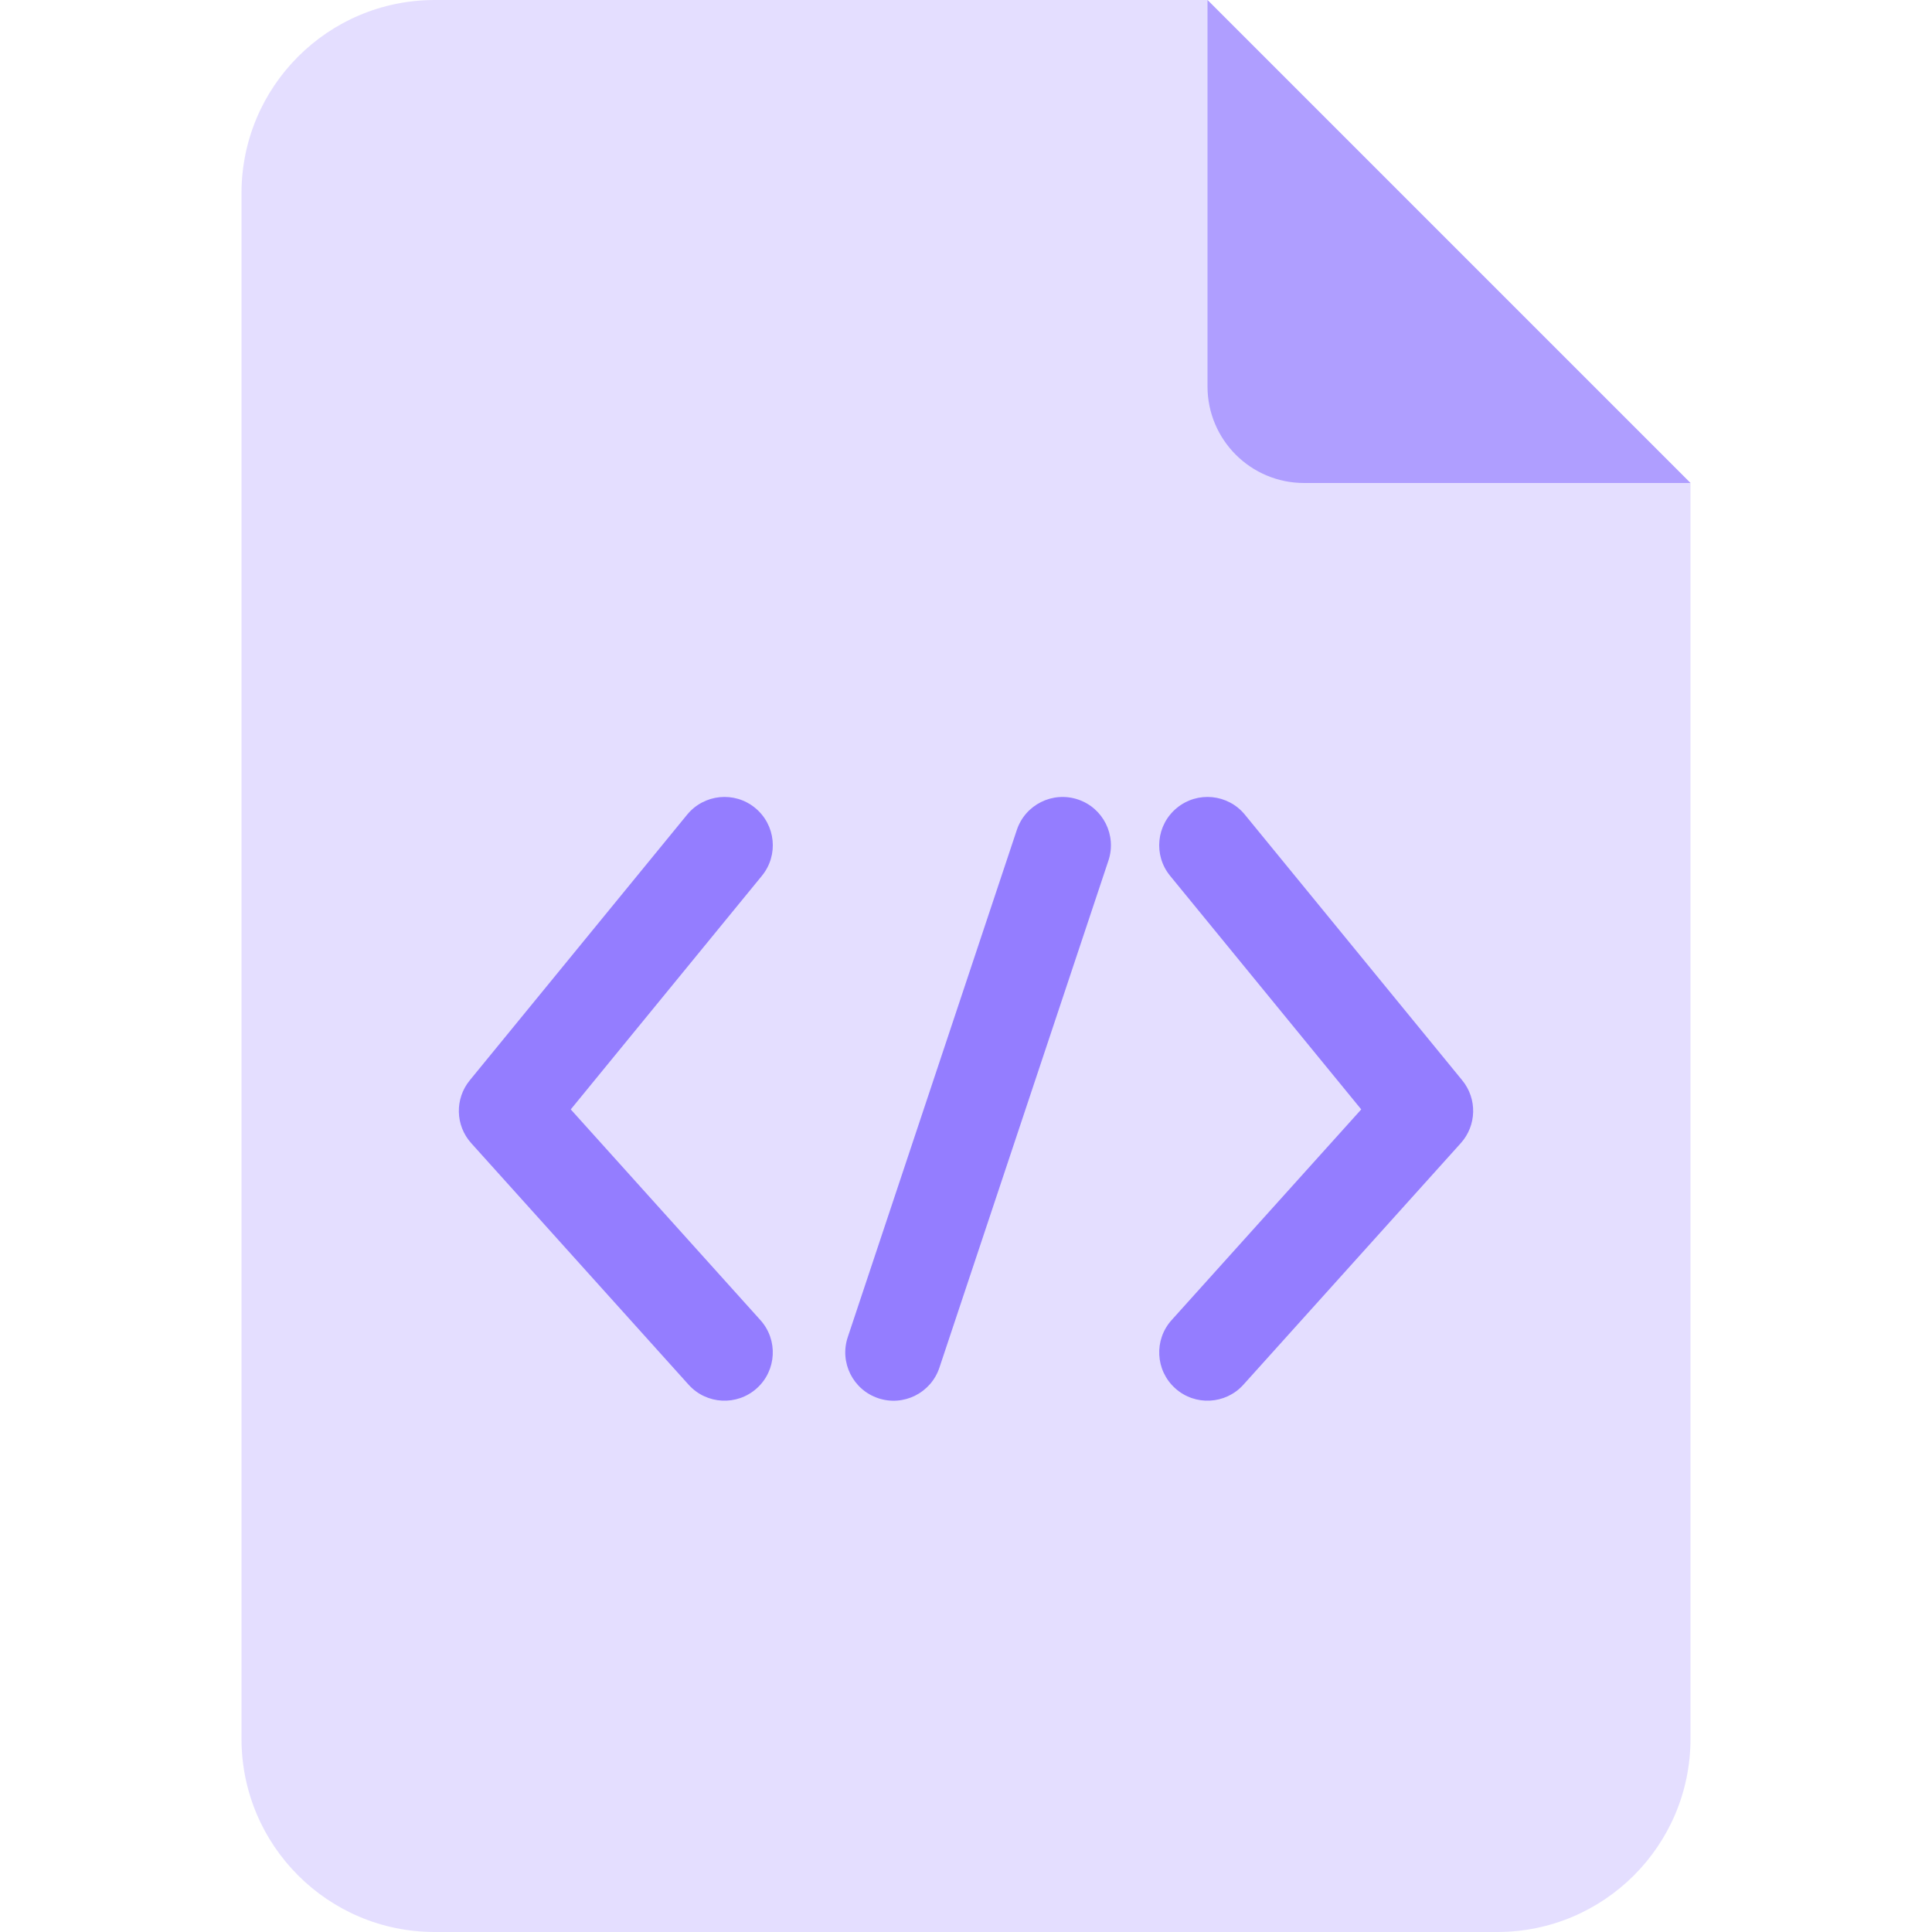
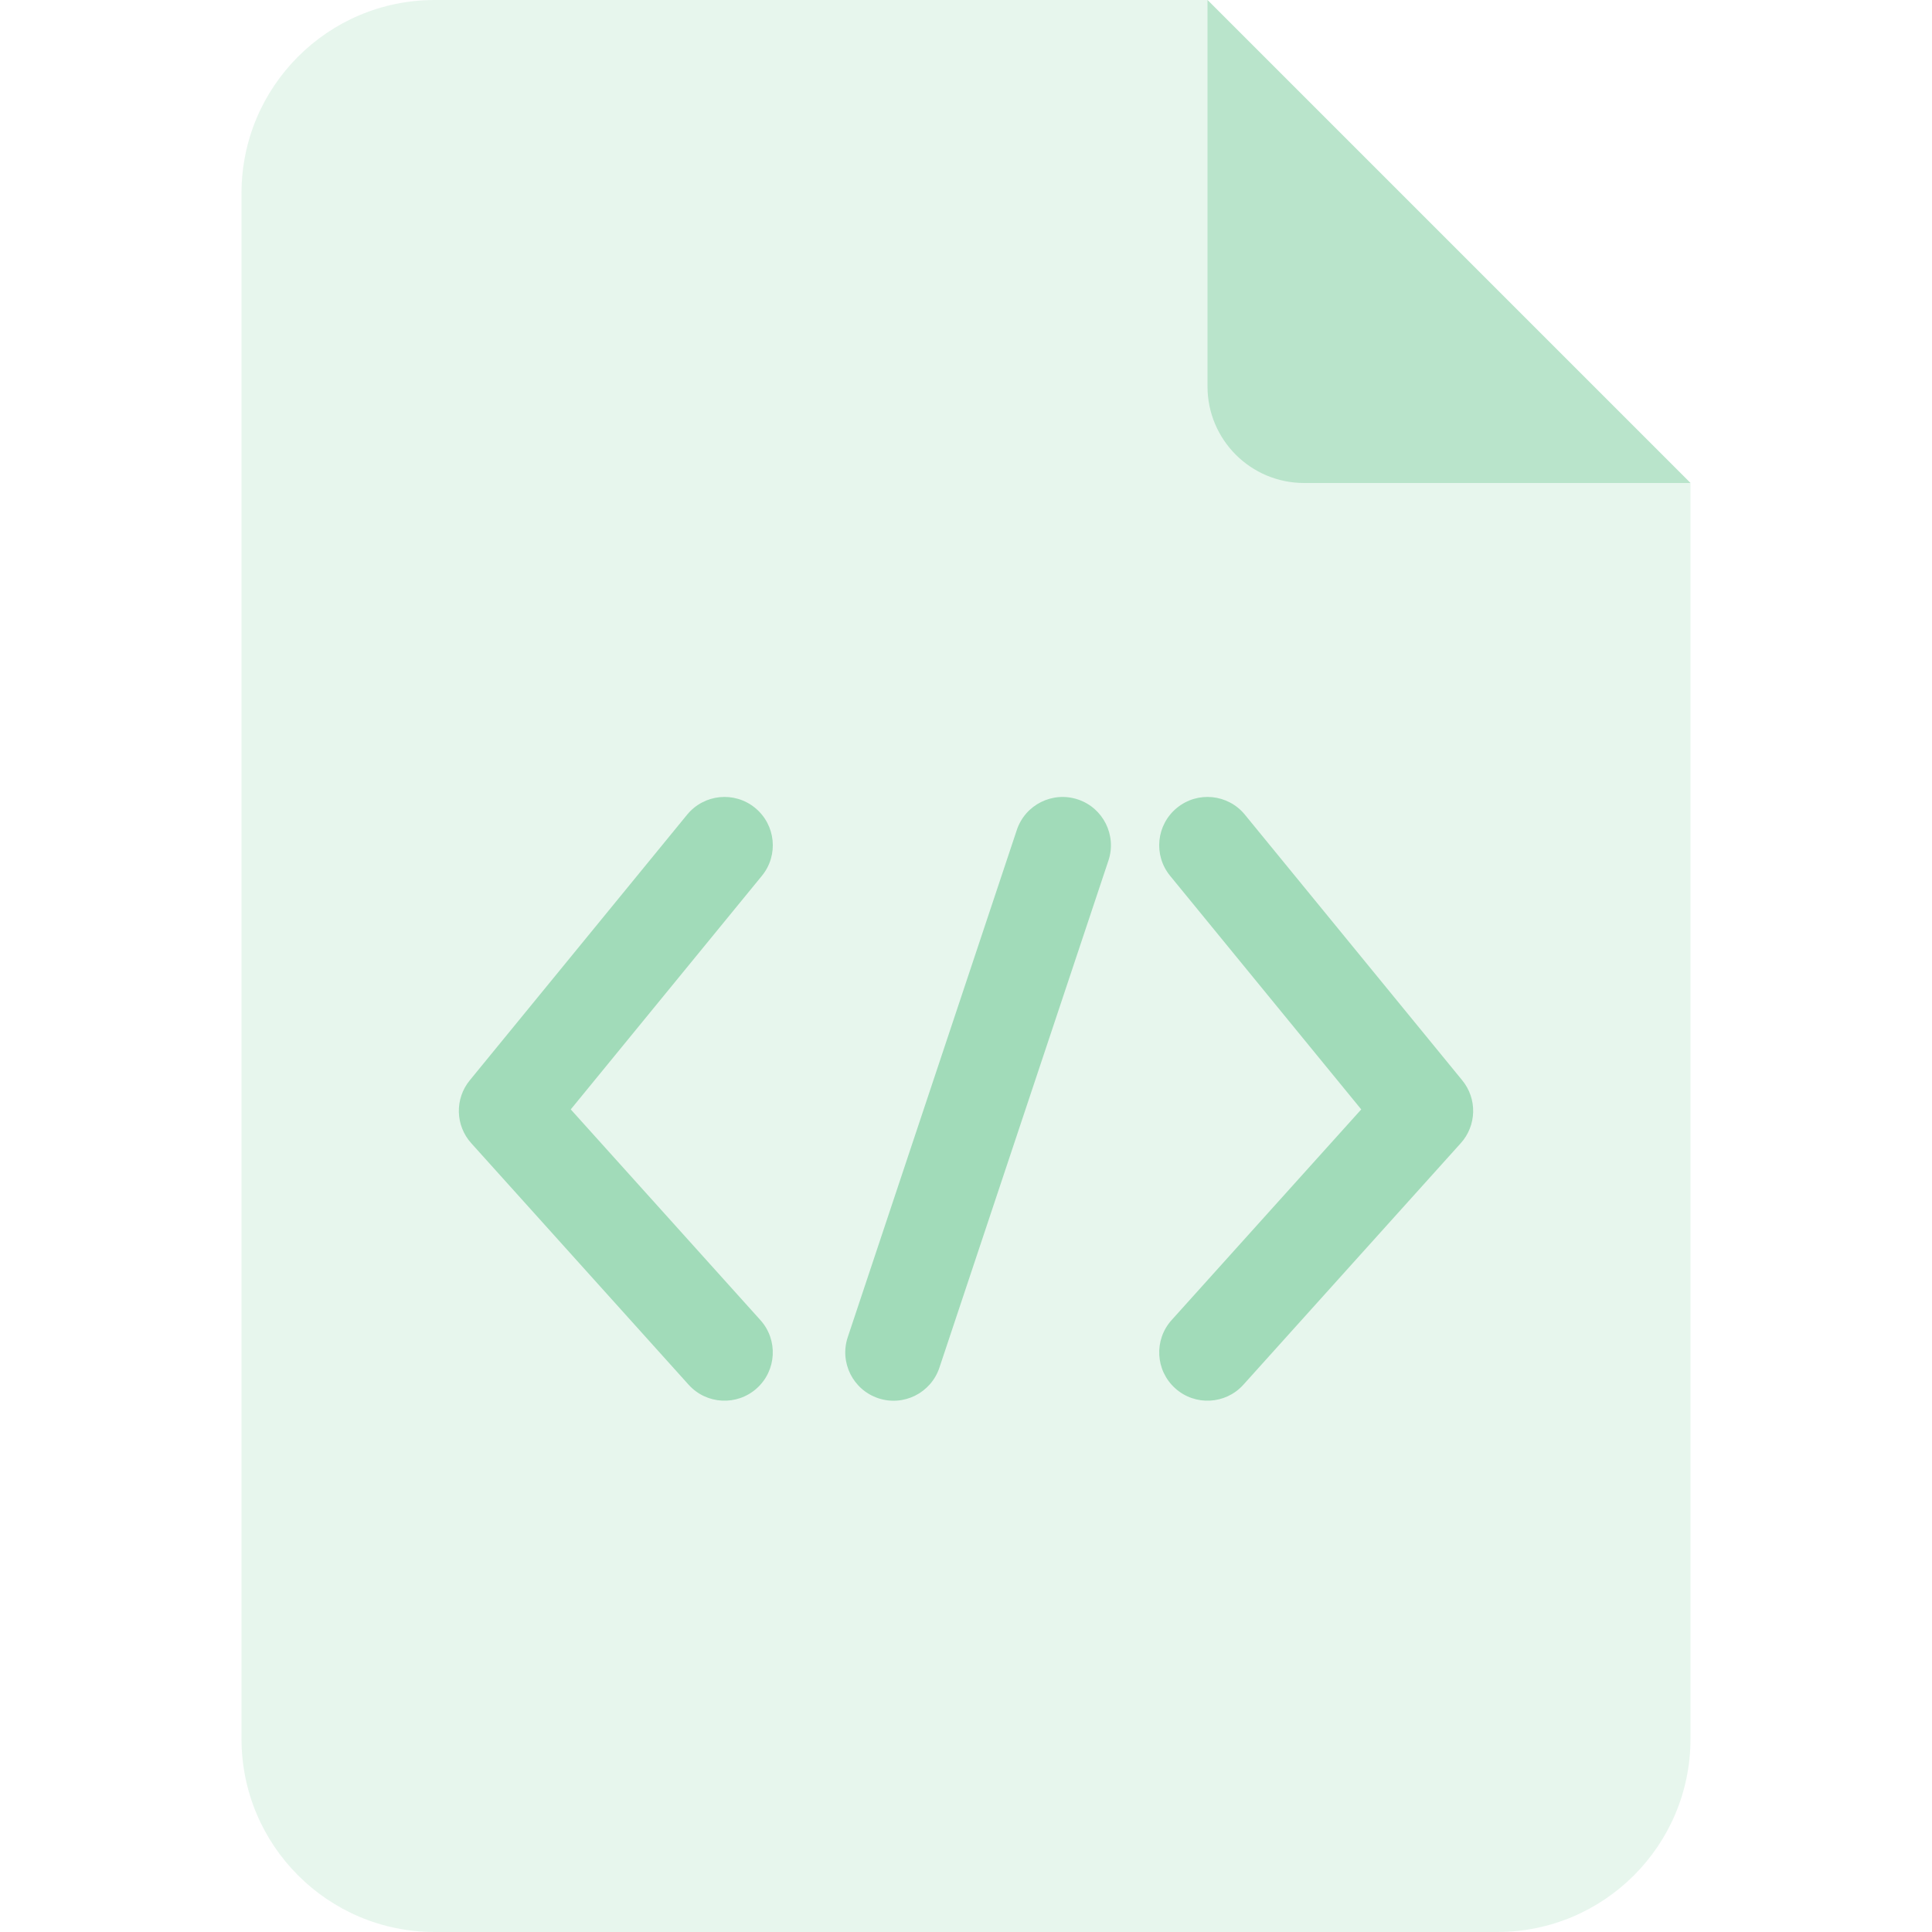
<svg xmlns="http://www.w3.org/2000/svg" width="40" height="40" viewBox="0 0 40 40" fill="none">
-   <path opacity="0.5" fill-rule="evenodd" clip-rule="evenodd" d="M9 0C6.791 0 5 1.791 5 4V36C5 38.209 6.791 40 9 40H31C33.209 40 35 38.209 35 36V10L25 0H9Z" fill="#CABEFF" />
-   <path d="M25 0L35 10H27C25.895 10 25 9.105 25 8V0Z" fill="#AF9EFF" />
-   <path fill-rule="evenodd" clip-rule="evenodd" d="M22.317 16.552C22.84 16.726 23.124 17.293 22.949 17.817L19.449 28.317C19.274 28.84 18.708 29.124 18.184 28.949C17.66 28.774 17.377 28.208 17.552 27.684L21.052 17.184C21.226 16.66 21.793 16.377 22.317 16.552Z" fill="#947DFF" />
-   <path fill-rule="evenodd" clip-rule="evenodd" d="M15.633 16.726C16.061 17.076 16.124 17.706 15.774 18.133L11.817 22.969L15.743 27.331C16.113 27.742 16.079 28.374 15.669 28.743C15.258 29.113 14.626 29.079 14.257 28.669L9.757 23.669C9.426 23.302 9.413 22.749 9.726 22.367L14.226 16.867C14.576 16.439 15.206 16.376 15.633 16.726Z" fill="#947DFF" />
-   <path fill-rule="evenodd" clip-rule="evenodd" d="M24.367 16.726C23.939 17.076 23.876 17.706 24.226 18.133L28.183 22.969L24.257 27.331C23.887 27.742 23.921 28.374 24.331 28.743C24.741 29.113 25.374 29.079 25.743 28.669L30.243 23.669C30.574 23.302 30.587 22.749 30.274 22.367L25.774 16.867C25.424 16.439 24.794 16.376 24.367 16.726Z" fill="#947DFF" />
+   <path opacity="0.5" fill-rule="evenodd" clip-rule="evenodd" d="M9 0C6.791 0 5 1.791 5 4V36C5 38.209 6.791 40 9 40H31C33.209 40 35 38.209 35 36V10L25 0H9Z" fill="#d0eddc" />
+   <path d="M25 0L35 10H27C25.895 10 25 9.105 25 8V0Z" fill="#b9e4cb" />
+   <path fill-rule="evenodd" clip-rule="evenodd" d="M22.317 16.552C22.84 16.726 23.124 17.293 22.949 17.817L19.449 28.317C19.274 28.84 18.708 29.124 18.184 28.949C17.66 28.774 17.377 28.208 17.552 27.684L21.052 17.184C21.226 16.66 21.793 16.377 22.317 16.552Z" fill="#a1dbb9" />
+   <path fill-rule="evenodd" clip-rule="evenodd" d="M15.633 16.726C16.061 17.076 16.124 17.706 15.774 18.133L11.817 22.969L15.743 27.331C16.113 27.742 16.079 28.374 15.669 28.743C15.258 29.113 14.626 29.079 14.257 28.669L9.757 23.669C9.426 23.302 9.413 22.749 9.726 22.367L14.226 16.867C14.576 16.439 15.206 16.376 15.633 16.726Z" fill="#a1dbb9" />
+   <path fill-rule="evenodd" clip-rule="evenodd" d="M24.367 16.726C23.939 17.076 23.876 17.706 24.226 18.133L28.183 22.969L24.257 27.331C23.887 27.742 23.921 28.374 24.331 28.743C24.741 29.113 25.374 29.079 25.743 28.669L30.243 23.669C30.574 23.302 30.587 22.749 30.274 22.367L25.774 16.867C25.424 16.439 24.794 16.376 24.367 16.726Z" fill="#a1dbb9" />
</svg>
